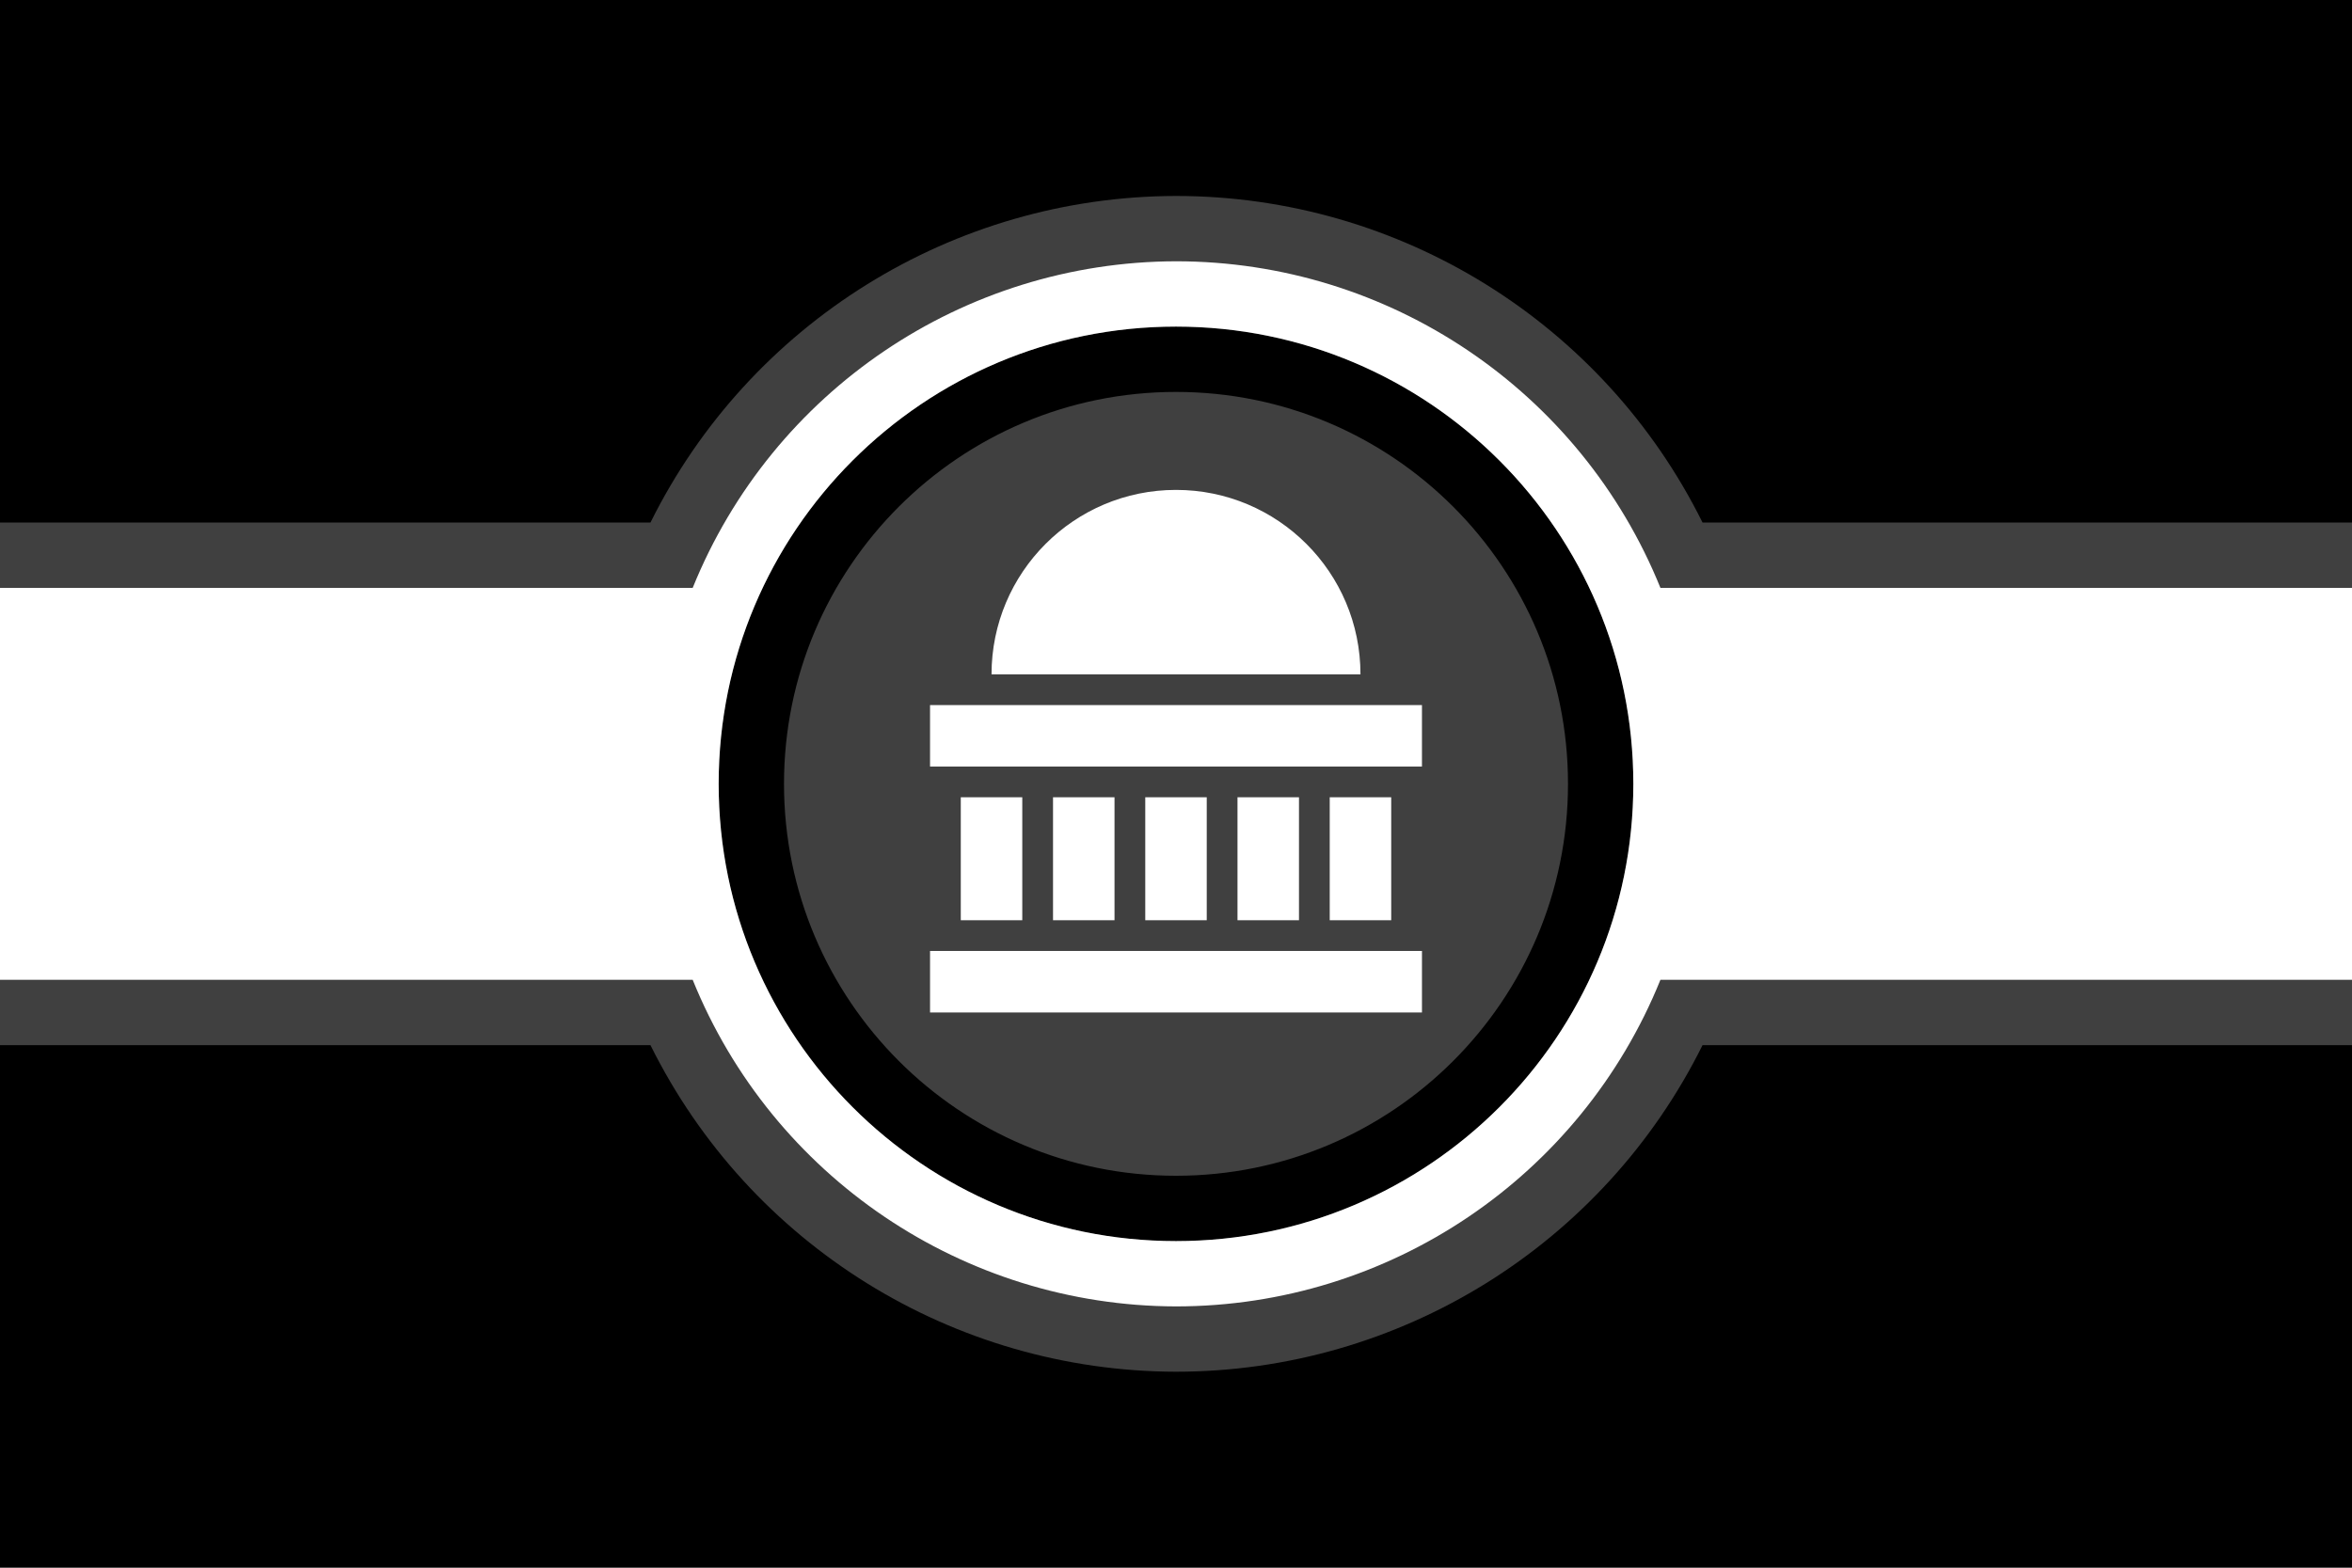
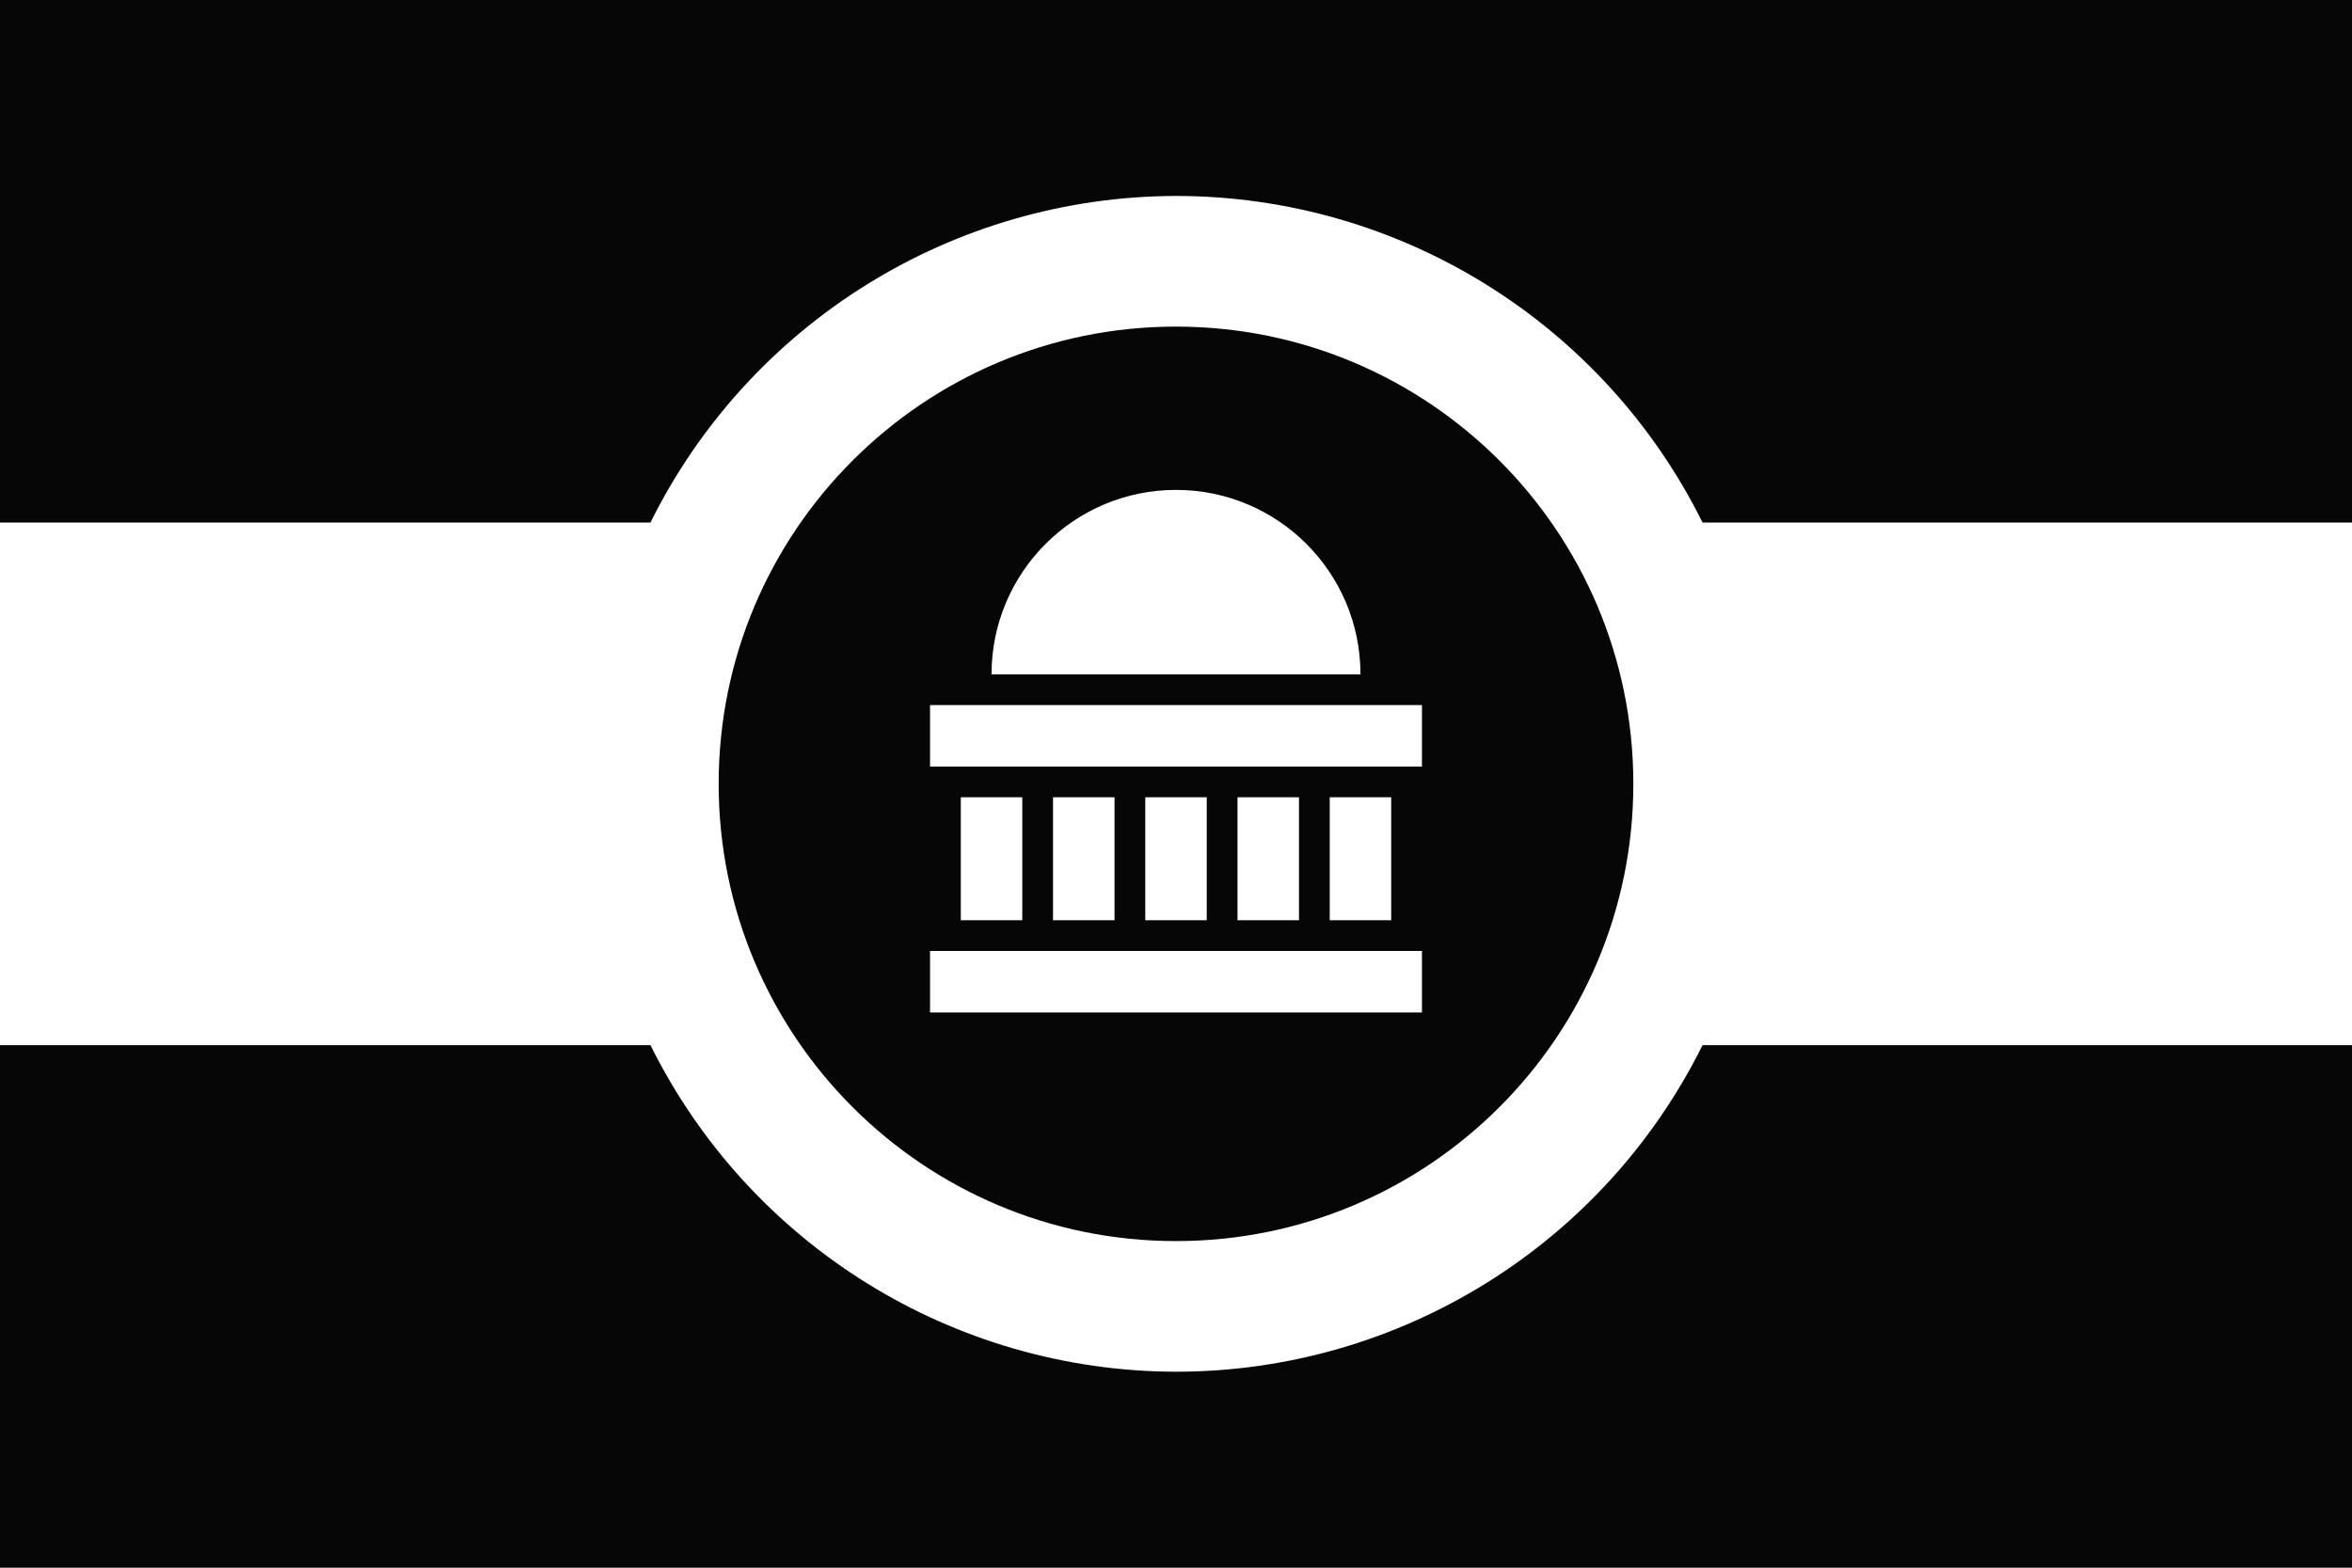
<svg xmlns="http://www.w3.org/2000/svg" xml:space="preserve" width="4608" height="3072" viewBox="0 0 1219.2 812.8">
-   <path d="M 1219.2,0 V 812.8 H 0 V 0 Z" style="fill:#000;fill-opacity:1;fill-rule:evenodd;stroke:none;stroke-width:8.467;stroke-linecap:round;stroke-linejoin:round" />
-   <path d="M 609.6,101.6 A 304.8,304.8 0 0 0 337.175,270.933 H 0 V 541.867 H 337.176 A 304.8,304.8 0 0 0 609.6,711.2 304.8,304.8 0 0 0 882.545,541.867 H 1219.2 V 270.933 H 882.545 A 304.8,304.8 0 0 0 609.6,101.6 Z m 0,67.733 A 237.067,237.067 0 0 1 846.667,406.4 237.067,237.067 0 0 1 609.6,643.467 237.067,237.067 0 0 1 372.533,406.4 237.067,237.067 0 0 1 609.6,169.333 Z m 0,33.867 A 203.2,203.2 0 0 0 406.4,406.4 203.2,203.2 0 0 0 609.6,609.6 203.2,203.2 0 0 0 812.8,406.4 203.2,203.2 0 0 0 609.6,203.2 Z" style="display:inline;fill:#404040;fill-opacity:1;stroke:none;stroke-width:59.267;stroke-linecap:round;stroke-linejoin:round;stroke-miterlimit:128;stroke-dasharray:none;stroke-opacity:1" />
-   <path d="M 609.6,135.467 A 270.933,270.933 0 0 0 359.066,304.8 H 0 V 508 H 359.066 A 270.933,270.933 0 0 0 609.6,677.333 270.933,270.933 0 0 0 860.713,508 H 1219.2 V 304.8 H 860.713 A 270.933,270.933 0 0 0 609.6,135.467 Z m 0,33.867 A 237.067,237.067 0 0 1 846.667,406.4 237.067,237.067 0 0 1 609.6,643.467 237.067,237.067 0 0 1 372.533,406.4 237.067,237.067 0 0 1 609.6,169.333 Z M 609.6,254 c -52.811,0 -95.624,42.812 -95.624,95.624 H 705.224 C 705.224,296.812 662.411,254 609.6,254 Z M 482.102,365.561 v 31.875 h 254.996 v -31.875 z m 15.938,47.812 v 63.749 h 31.875 V 413.373 Z m 47.812,0 v 63.749 h 31.875 V 413.373 Z m 47.812,0 v 63.749 h 31.874 V 413.373 Z m 47.812,0 v 63.749 h 31.875 V 413.373 Z m 47.812,0 v 63.749 h 31.875 V 413.373 Z m -207.184,79.686 v 31.875 h 254.996 v -31.875 z" style="display:inline;fill:#fff;fill-opacity:1;stroke:none;stroke-width:59.267;stroke-linecap:round;stroke-linejoin:round;stroke-miterlimit:128;stroke-dasharray:none;stroke-opacity:1" />
+   <path d="M 0,0 V 812.8 H 1219.2 V 0 Z" style="display:inline;fill:#060606;fill-opacity:1;stroke-width:12.7;stroke-linecap:round;stroke-linejoin:round;stroke-miterlimit:128;paint-order:stroke fill markers" />
+   <path d="M 609.6,101.6 C 494.033,101.834 388.538,167.408 337.175,270.933 H 0 V 541.867 H 337.176 C 388.539,645.392 494.033,710.966 609.6,711.2 725.354,711.163 831.098,645.56 882.545,541.867 H 1219.2 V 270.933 H 882.545 C 831.098,167.24 725.354,101.637 609.6,101.6 Z m 0,67.733 C 740.528,169.333 846.667,275.472 846.667,406.4 846.667,537.328 740.528,643.467 609.6,643.467 478.672,643.467 372.533,537.328 372.533,406.4 372.533,275.472 478.672,169.333 609.6,169.333 Z M 609.6,254 c -52.811,0 -95.624,42.812 -95.624,95.624 H 705.224 C 705.224,296.812 662.411,254 609.6,254 Z M 482.102,365.561 v 31.875 h 254.996 v -31.875 z m 15.938,47.812 v 63.749 h 31.875 V 413.373 Z m 47.812,0 v 63.749 h 31.875 V 413.373 Z m 47.812,0 v 63.749 h 31.874 V 413.373 Z m 47.812,0 v 63.749 h 31.875 V 413.373 Z m 47.812,0 v 63.749 h 31.875 V 413.373 Z m -207.184,79.686 v 31.875 h 254.996 v -31.875 z" style="display:inline;fill:#fff;fill-opacity:1;stroke:none;stroke-width:59.267;stroke-linecap:round;stroke-linejoin:round;stroke-miterlimit:128;stroke-dasharray:none;stroke-opacity:1" />
</svg>
